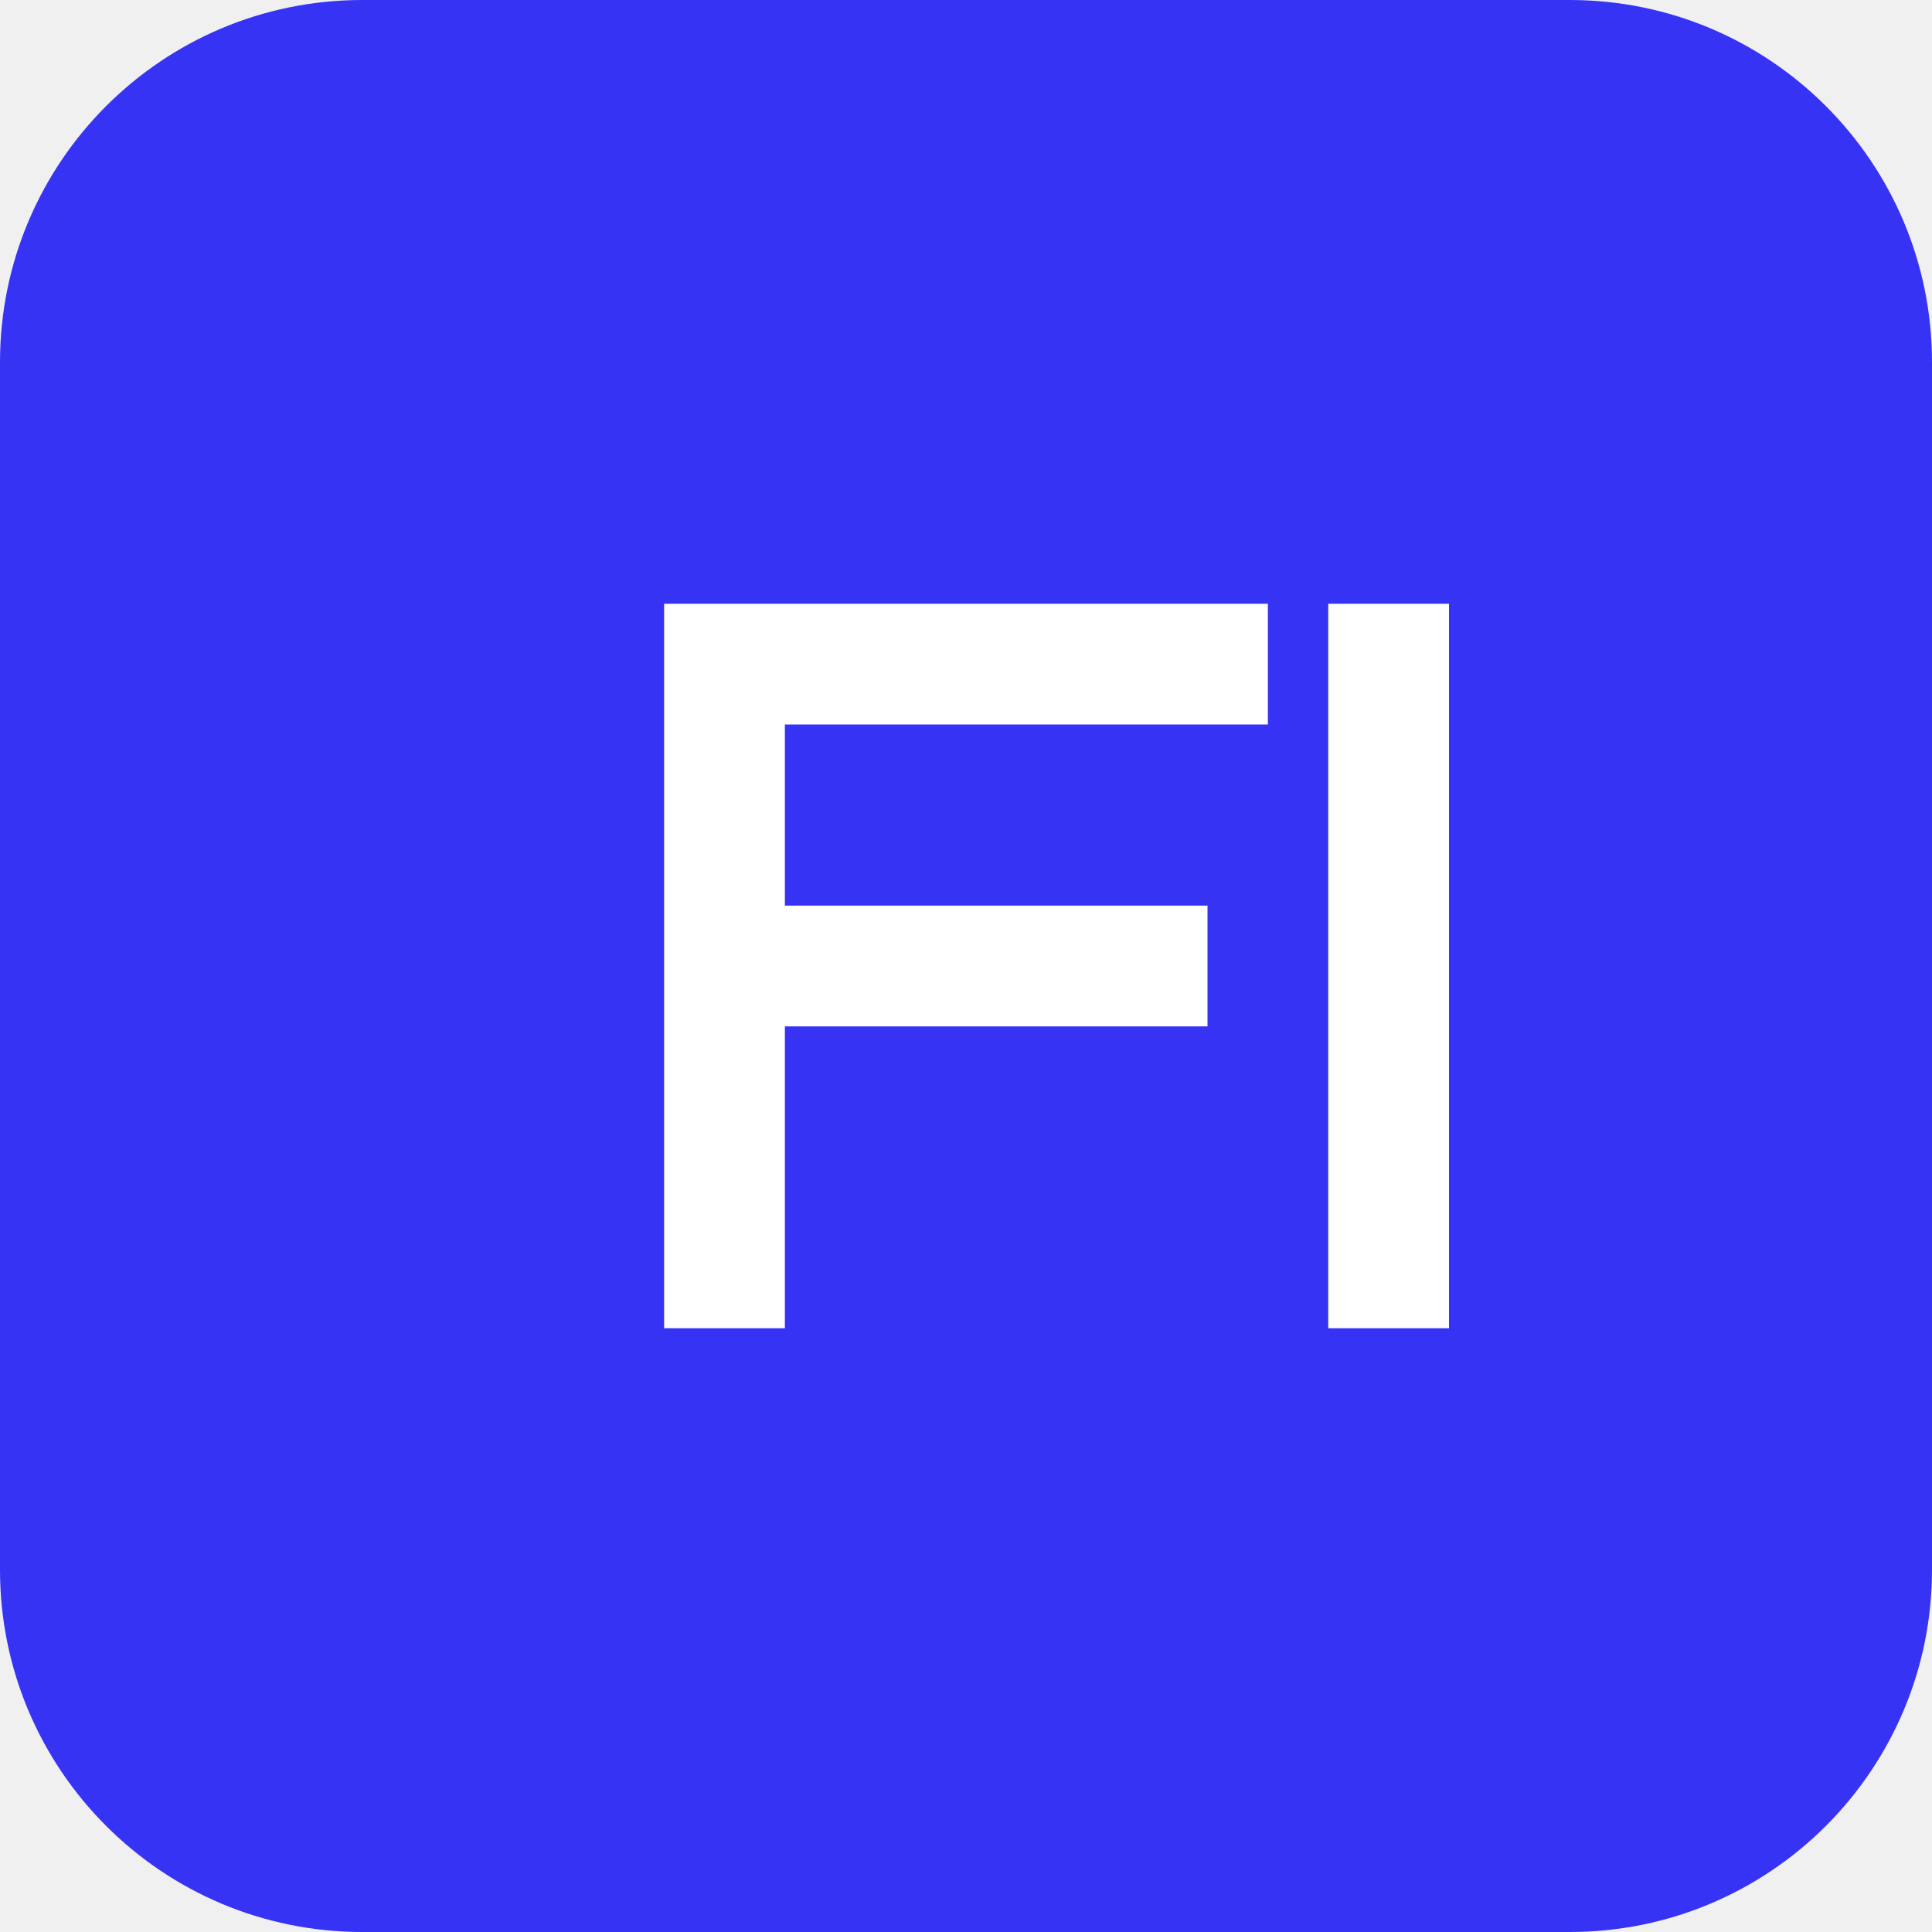
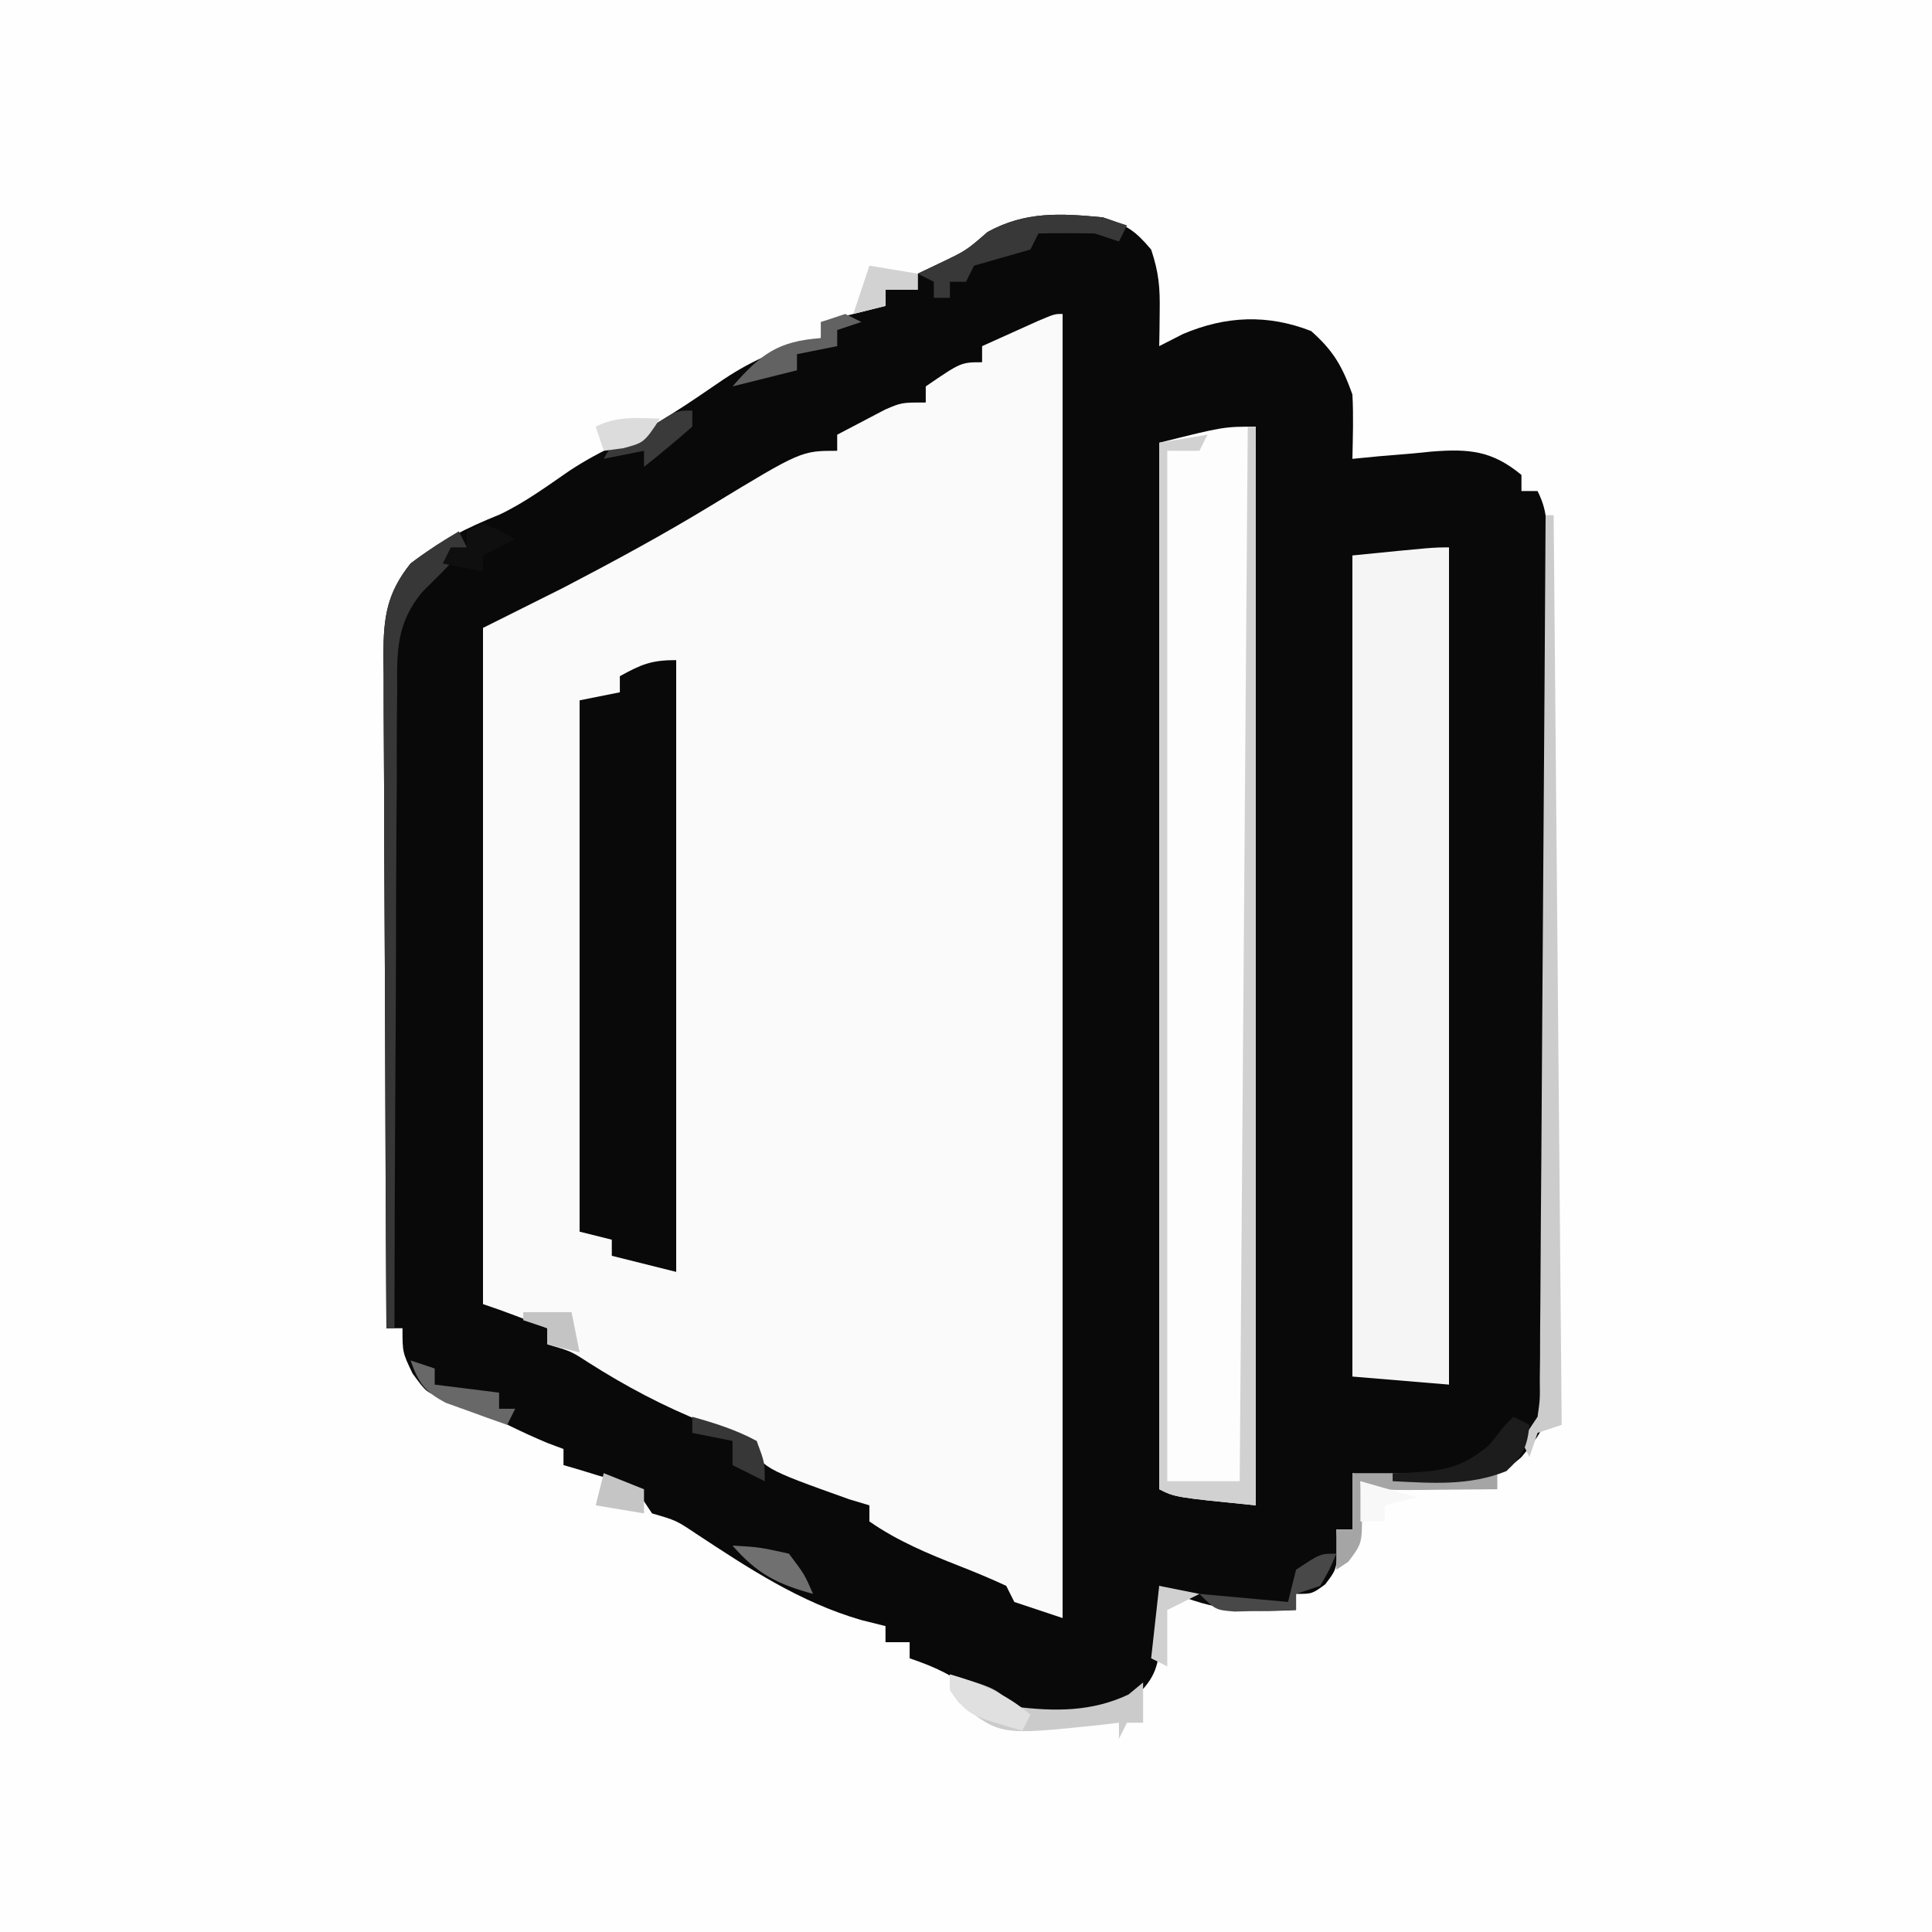
- <svg xmlns="http://www.w3.org/2000/svg" viewBox="0 0 128 128">
-   <rect width="128" height="128" rx="24" fill="#3633F4" />
-   <path fill="#fff" d="M44 40h40v8H52v12h28v8H52v20h-8V40zm44 0h8v48h-8V40z" />
+ <svg xmlns="http://www.w3.org/2000/svg" version="1.1" width="240" height="240">
+   <path d="M0 0 C79.2 0 158.4 0 240 0 C240 79.2 240 158.4 240 240 C160.8 240 81.6 240 0 240 C0 160.8 0 81.6 0 0 Z " fill="#FEFEFE" transform="translate(0,0)" />
+   <path d="M0 0 C3.032 1.011 3.999 1.635 6 4 C6.961 6.882 7.106 8.699 7.062 11.688 C7.053 12.496 7.044 13.304 7.035 14.137 C7.024 14.752 7.012 15.366 7 16 C8.454 15.258 8.454 15.258 9.938 14.5 C15.26 12.233 20.477 12.013 25.875 14.125 C28.644 16.568 29.751 18.515 31 22 C31.15 24.678 31.053 27.315 31 30 C32.097 29.893 33.194 29.786 34.324 29.676 C35.779 29.554 37.233 29.433 38.688 29.312 C39.409 29.24 40.13 29.167 40.873 29.092 C45.509 28.732 48.371 28.987 52 32 C52 32.66 52 33.32 52 34 C52.66 34 53.32 34 54 34 C55.19 36.381 55.131 37.84 55.14 40.497 C55.146 41.443 55.152 42.389 55.158 43.364 C55.159 44.927 55.159 44.927 55.161 46.521 C55.166 47.615 55.171 48.71 55.176 49.837 C55.191 53.471 55.198 57.105 55.203 60.738 C55.209 63.257 55.215 65.776 55.22 68.294 C55.23 72.905 55.236 77.515 55.239 82.126 C55.243 88.91 55.261 95.694 55.29 102.477 C55.314 108.354 55.322 114.23 55.324 120.107 C55.327 122.606 55.335 125.106 55.348 127.605 C55.365 131.101 55.363 134.596 55.356 138.091 C55.366 139.127 55.375 140.162 55.384 141.229 C55.333 149.983 55.333 149.983 52 154 C47.985 157.638 43.861 157.29 38.719 157.203 C36.072 157.005 33.587 156.581 31 156 C31 158.31 31 160.62 31 163 C30.34 163 29.68 163 29 163 C29.062 163.763 29.124 164.526 29.188 165.312 C29 168 29 168 27.625 169.812 C26 171 26 171 24 171 C24 171.66 24 172.32 24 173 C17.482 173.354 12.825 173.039 7 170 C7.012 170.615 7.023 171.23 7.035 171.863 C7.044 172.672 7.053 173.48 7.062 174.312 C7.074 175.113 7.086 175.914 7.098 176.738 C6.943 180.324 6.28 181.742 3.625 184.188 C-0.902 186.995 -5.877 186.866 -11 186 C-13.309 184.943 -15.222 183.736 -17.273 182.246 C-19.377 180.728 -21.555 179.841 -24 179 C-24 178.34 -24 177.68 -24 177 C-24.99 177 -25.98 177 -27 177 C-27 176.34 -27 175.68 -27 175 C-28.485 174.629 -28.485 174.629 -30 174.25 C-37.615 172.042 -44.005 167.821 -50.582 163.488 C-53 161.873 -53 161.873 -56 161 C-56.66 160.01 -57.32 159.02 -58 158 C-60.179 156.992 -60.179 156.992 -62.625 156.312 C-63.442 156.061 -64.26 155.81 -65.102 155.551 C-65.728 155.369 -66.355 155.187 -67 155 C-67 154.34 -67 153.68 -67 153 C-67.99 152.629 -67.99 152.629 -69 152.25 C-72.109 150.955 -75.055 149.466 -78.035 147.902 C-79.98 146.926 -79.98 146.926 -82.137 146.527 C-84 146 -84 146 -85.75 143.625 C-87 141 -87 141 -87 138 C-87.66 138 -88.32 138 -89 138 C-89.07 126.352 -89.123 114.704 -89.155 103.055 C-89.171 97.647 -89.192 92.238 -89.226 86.829 C-89.259 81.61 -89.277 76.39 -89.285 71.171 C-89.29 69.179 -89.301 67.188 -89.317 65.196 C-89.339 62.407 -89.342 59.619 -89.341 56.829 C-89.351 56.006 -89.362 55.182 -89.373 54.334 C-89.348 49.721 -88.975 46.751 -86 43 C-82.489 40.287 -79.01 38.561 -74.914 36.91 C-71.802 35.43 -69.068 33.41 -66.234 31.461 C-64.289 30.189 -62.413 29.166 -60.312 28.188 C-55.645 25.985 -51.432 23.088 -47.187 20.173 C-43.209 17.518 -39.659 16.104 -35 15 C-35 14.34 -35 13.68 -35 13 C-32.36 12.34 -29.72 11.68 -27 11 C-27 10.34 -27 9.68 -27 9 C-25.68 9 -24.36 9 -23 9 C-23 8.34 -23 7.68 -23 7 C-22.134 6.588 -21.267 6.175 -20.375 5.75 C-16.979 4.134 -16.979 4.134 -14.312 1.812 C-9.601 -0.765 -5.268 -0.504 0 0 Z " fill="#090909" transform="translate(137,27)" />
+   <path d="M0 0 C0 53.46 0 106.92 0 162 C-1.98 161.34 -3.96 160.68 -6 160 C-6.33 159.34 -6.66 158.68 -7 158 C-8.888 157.123 -10.811 156.321 -12.75 155.562 C-16.731 153.999 -20.474 152.448 -24 150 C-24 149.34 -24 148.68 -24 148 C-25.238 147.629 -25.238 147.629 -26.5 147.25 C-37.304 143.391 -37.304 143.391 -39 140 C-40.786 139.188 -42.605 138.45 -44.438 137.75 C-49.616 135.674 -54.242 133.229 -58.941 130.234 C-61.072 128.855 -61.072 128.855 -64 128 C-64 127.34 -64 126.68 -64 126 C-66.652 124.925 -69.284 123.905 -72 123 C-72 95.28 -72 67.56 -72 39 C-67.05 36.525 -67.05 36.525 -62 34 C-55.798 30.766 -49.664 27.448 -43.688 23.812 C-32.473 17 -32.473 17 -28 17 C-28 16.34 -28 15.68 -28 15 C-26.733 14.326 -25.461 13.661 -24.188 13 C-23.48 12.629 -22.772 12.258 -22.043 11.875 C-20 11 -20 11 -17 11 C-17 10.34 -17 9.68 -17 9 C-12.615 6 -12.615 6 -10 6 C-10 5.34 -10 4.68 -10 4 C-8.522 3.331 -7.042 2.665 -5.562 2 C-4.739 1.629 -3.915 1.258 -3.066 0.875 C-1 0 -1 0 0 0 Z " fill="#FAFAFA" transform="translate(132,39)" />
+   <path d="M0 0 C0 44.22 0 88.44 0 134 C-10 133 -10 133 -12 132 C-12 89.1 -12 46.2 -12 2 C-4 0 -4 0 0 0 Z " fill="#FDFDFD" transform="translate(156,53)" />
+   <path d="M0 0 C0 34.32 0 68.64 0 104 C-3.96 103.67 -7.92 103.34 -12 103 C-12 69.34 -12 35.68 -12 1 C-2 0 -2 0 0 0 Z " fill="#F5F5F5" transform="translate(180,68)" />
+   <path d="M0 0 C0 25.08 0 50.16 0 76 C-2.667 75.333 -5.333 74.667 -8 74 C-8 73.34 -8 72.68 -8 72 C-9.32 71.67 -10.64 71.34 -12 71 C-12 49.22 -12 27.44 -12 5 C-10.35 4.67 -8.7 4.34 -7 4 C-7 3.34 -7 2.68 -7 2 C-4.353 0.539 -3.106 0 0 0 Z " fill="#090909" transform="translate(84,82)" />
+   <path d="M0 0 C0.33 0 0.66 0 1 0 C1 44.22 1 88.44 1 134 C-9 133 -9 133 -11 132 C-11 89.1 -11 46.2 -11 2 C-9.02 1.67 -7.04 1.34 -5 1 C-5.33 1.66 -5.66 2.32 -6 3 C-7.32 3 -8.64 3 -10 3 C-10 45.24 -10 87.48 -10 131 C-7.03 131 -4.06 131 -1 131 C-0.67 87.77 -0.34 44.54 0 0 Z " fill="#D1D1D1" transform="translate(155,53)" />
+   <path d="M0 0 C0.33 0 0.66 0 1 0 C1.33 37.29 1.66 74.58 2 113 C0.515 113.495 0.515 113.495 -1 114 C-1.33 114.99 -1.66 115.98 -2 117 C-2.33 116.34 -2.66 115.68 -3 115 C-2.34 114.01 -1.68 113.02 -1 112 C-0.69 109.825 -0.69 109.825 -0.722 107.387 C-0.71 106.441 -0.699 105.494 -0.688 104.519 C-0.686 103.483 -0.683 102.446 -0.681 101.378 C-0.671 100.285 -0.661 99.192 -0.651 98.067 C-0.62 94.447 -0.603 90.827 -0.586 87.207 C-0.567 84.7 -0.548 82.193 -0.527 79.687 C-0.481 73.758 -0.444 67.83 -0.411 61.901 C-0.369 54.489 -0.313 47.078 -0.258 39.666 C-0.161 26.444 -0.076 13.222 0 0 Z " fill="#CCCCCC" transform="translate(192,64)" />
+   <path d="M0 0 C0.33 0.66 0.66 1.32 1 2 C0.608 2.371 0.216 2.743 -0.188 3.125 C-0.786 3.744 -1.384 4.362 -2 5 C-2.849 5.848 -3.698 6.696 -4.572 7.57 C-7.749 11.43 -7.712 14.911 -7.659 19.759 C-7.67 20.618 -7.68 21.478 -7.691 22.363 C-7.72 25.188 -7.714 28.011 -7.707 30.836 C-7.72 32.8 -7.735 34.765 -7.753 36.729 C-7.793 41.888 -7.803 47.046 -7.807 52.205 C-7.816 57.474 -7.854 62.743 -7.889 68.012 C-7.953 78.341 -7.986 88.67 -8 99 C-8.33 99 -8.66 99 -9 99 C-9.07 87.352 -9.123 75.704 -9.155 64.055 C-9.171 58.647 -9.192 53.238 -9.226 47.829 C-9.259 42.61 -9.277 37.39 -9.285 32.171 C-9.29 30.179 -9.301 28.188 -9.317 26.196 C-9.339 23.407 -9.342 20.619 -9.341 17.829 C-9.351 17.006 -9.362 16.182 -9.373 15.334 C-9.348 10.727 -8.993 7.732 -6 4 C-2.812 1.688 -2.812 1.688 0 0 Z " fill="#373737" transform="translate(57,66)" />
+   <path d="M0 0 C5.75 1.75 5.75 1.75 8 4 C13.01 4.621 17.594 4.662 22.188 2.5 C22.786 2.005 23.384 1.51 24 1 C24 2.65 24 4.3 24 6 C23.34 6 22.68 6 22 6 C21.67 6.66 21.34 7.32 21 8 C21 7.34 21 6.68 21 6 C19.805 6.143 19.805 6.143 18.586 6.289 C6.228 7.582 6.228 7.582 1.125 3.5 C0 2 0 2 0 0 Z " fill="#CBCBCB" transform="translate(118,208)" />
+   <path d="M0 0 C0.99 0.33 1.98 0.66 3 1 C2.67 1.66 2.34 2.32 2 3 C1.01 2.67 0.02 2.34 -1 2 C-3.333 1.96 -5.667 1.956 -8 2 C-8.33 2.66 -8.66 3.32 -9 4 C-11.333 4.667 -13.667 5.333 -16 6 C-16.33 6.66 -16.66 7.32 -17 8 C-17.66 8 -18.32 8 -19 8 C-19 8.66 -19 9.32 -19 10 C-19.66 10 -20.32 10 -21 10 C-21 9.34 -21 8.68 -21 8 C-21.66 7.67 -22.32 7.34 -23 7 C-22.134 6.588 -21.267 6.175 -20.375 5.75 C-16.979 4.134 -16.979 4.134 -14.312 1.812 C-9.601 -0.765 -5.268 -0.504 0 0 Z " fill="#383838" transform="translate(137,27)" />
+   <path d="M0 0 C5.94 0 11.88 0 18 0 C18 0.66 18 1.32 18 2 C15.542 2.027 13.083 2.047 10.625 2.062 C9.926 2.071 9.228 2.079 8.508 2.088 C3.227 2.113 3.227 2.113 1 1 C1.062 2.258 1.124 3.516 1.188 4.812 C1.208 8.722 1.208 8.722 -0.5 11 C-0.995 11.33 -1.49 11.66 -2 12 C-2 10.35 -2 8.7 -2 7 C-1.34 7 -0.68 7 0 7 C0 4.69 0 2.38 0 0 Z " fill="#A5A5A5" transform="translate(168,183)" />
+   <path d="M0 0 C0.66 0.33 1.32 0.66 2 1 C1.714 3.768 1.181 4.831 -0.875 6.75 C-5.535 8.614 -10.043 8.234 -15 8 C-15 7.67 -15 7.34 -15 7 C-14.408 6.986 -13.817 6.972 -13.207 6.957 C-8.701 6.685 -6.574 6.478 -3 3.5 C-2.34 2.675 -1.68 1.85 -1 1 C-0.67 0.67 -0.34 0.34 0 0 Z " fill="#1C1C1C" transform="translate(188,176)" />
+   <path d="M0 0 C0.66 0.33 1.32 0.66 2 1 C1.01 1.33 0.02 1.66 -1 2 C-1 2.66 -1 3.32 -1 4 C-2.65 4.33 -4.3 4.66 -6 5 C-6 5.66 -6 6.32 -6 7 C-8.64 7.66 -11.28 8.32 -14 9 C-10.509 4.996 -8.35 3.373 -3 3 C-3 2.34 -3 1.68 -3 1 C-2.01 0.67 -1.02 0.34 0 0 Z " fill="#626262" transform="translate(105,39)" />
+   <path d="M0 0 C-0.812 1.938 -0.812 1.938 -2 4 C-2.99 4.33 -3.98 4.66 -5 5 C-5 5.66 -5 6.32 -5 7 C-6.625 7.054 -8.25 7.093 -9.875 7.125 C-10.78 7.148 -11.685 7.171 -12.617 7.195 C-15 7 -15 7 -17 5 C-13.37 5.33 -9.74 5.66 -6 6 C-5.67 4.68 -5.34 3.36 -5 2 C-2 0 -2 0 0 0 Z " fill="#484848" transform="translate(166,193)" />
+   <path d="M0 0 C2.125 0.938 2.125 0.938 4 2 C2.02 2.99 2.02 2.99 0 4 C0 4.66 0 5.32 0 6 C-1.65 5.67 -3.3 5.34 -5 5 C-4.67 4.34 -4.34 3.68 -4 3 C-3.34 3 -2.68 3 -2 3 C-2 2.34 -2 1.68 -2 1 C-1.34 0.67 -0.68 0.34 0 0 Z " fill="#0F0F0F" transform="translate(60,65)" />
+   <path d="M0 0 C3.912 1.156 6.875 2.355 10 5 C9.67 5.66 9.34 6.32 9 7 C2.298 5.064 2.298 5.064 0 2 C0 1.34 0 0.68 0 0 Z " fill="#E0E0E0" transform="translate(118,208)" />
+   <path d="M0 0 C2.791 0.782 5.445 1.617 8 3 C9 5.688 9 5.688 9 8 C7.68 7.34 6.36 6.68 5 6 C5 5.01 5 4.02 5 3 C3.35 2.67 1.7 2.34 0 2 C0 1.34 0 0.68 0 0 Z " fill="#373737" transform="translate(86,176)" />
+   <path d="M0 0 C0.99 0.33 1.98 0.66 3 1 C3 1.66 3 2.32 3 3 C5.64 3.33 8.28 3.66 11 4 C11 4.66 11 5.32 11 6 C11.66 6 12.32 6 13 6 C12.67 6.66 12.34 7.32 12 8 C10.369 7.434 8.745 6.847 7.125 6.25 C5.768 5.763 5.768 5.763 4.383 5.266 C1.68 3.83 1.033 2.826 0 0 Z " fill="#686868" transform="translate(51,169)" />
+   <path d="M0 0 C0 0.66 0 1.32 0 2 C-1.959 3.714 -3.959 5.384 -6 7 C-6 6.34 -6 5.68 -6 5 C-7.65 5.33 -9.3 5.66 -11 6 C-9.601 3.203 -7.863 3.091 -5 2 C-2 0 -2 0 0 0 Z " fill="#3A3A3A" transform="translate(86,51)" />
+   <path d="M0 0 C3.312 0.188 3.312 0.188 7 1 C8.938 3.562 8.938 3.562 10 6 C5.569 4.792 3.019 3.483 0 0 Z " fill="#707070" transform="translate(91,192)" />
+   <path d="M0 0 C1.98 0 3.96 0 6 0 C6.33 1.65 6.66 3.3 7 5 C5.68 4.67 4.36 4.34 3 4 C3 3.34 3 2.68 3 2 C2.01 1.67 1.02 1.34 0 1 C0 0.67 0 0.34 0 0 Z " fill="#C4C4C4" transform="translate(65,163)" />
+   <path d="M0 0 C2.97 0.495 2.97 0.495 6 1 C6 1.66 6 2.32 6 3 C4.68 3 3.36 3 2 3 C2 3.66 2 4.32 2 5 C0.68 5.33 -0.64 5.66 -2 6 C-1.34 4.02 -0.68 2.04 0 0 Z " fill="#D2D2D2" transform="translate(108,33)" />
+   <path d="M0 0 C2.31 0.66 4.62 1.32 7 2 C5.68 2.33 4.36 2.66 3 3 C3 3.66 3 4.32 3 5 C2.01 5 1.02 5 0 5 C0 3.35 0 1.7 0 0 Z " fill="#F8F8F8" transform="translate(169,184)" />
+   <path d="M0 0 C2.475 0.99 2.475 0.99 5 2 C5 2.99 5 3.98 5 5 C2.03 4.505 2.03 4.505 -1 4 C-0.67 2.68 -0.34 1.36 0 0 Z " fill="#C5C5C5" transform="translate(75,183)" />
+   <path d="M0 0 C1.65 0.33 3.3 0.66 5 1 C3.02 1.99 3.02 1.99 1 3 C1 5.31 1 7.62 1 10 C0.34 9.67 -0.32 9.34 -1 9 C-0.67 6.03 -0.34 3.06 0 0 Z " fill="#D0D0D0" transform="translate(144,197)" />
+   <path d="M0 0 C-2 3 -2 3 -4.625 3.688 C-5.801 3.842 -5.801 3.842 -7 4 C-7.33 3.01 -7.66 2.02 -8 1 C-5.291 -0.354 -2.991 -0.065 0 0 Z " fill="#DCDCDC" transform="translate(82,52)" />
</svg>
